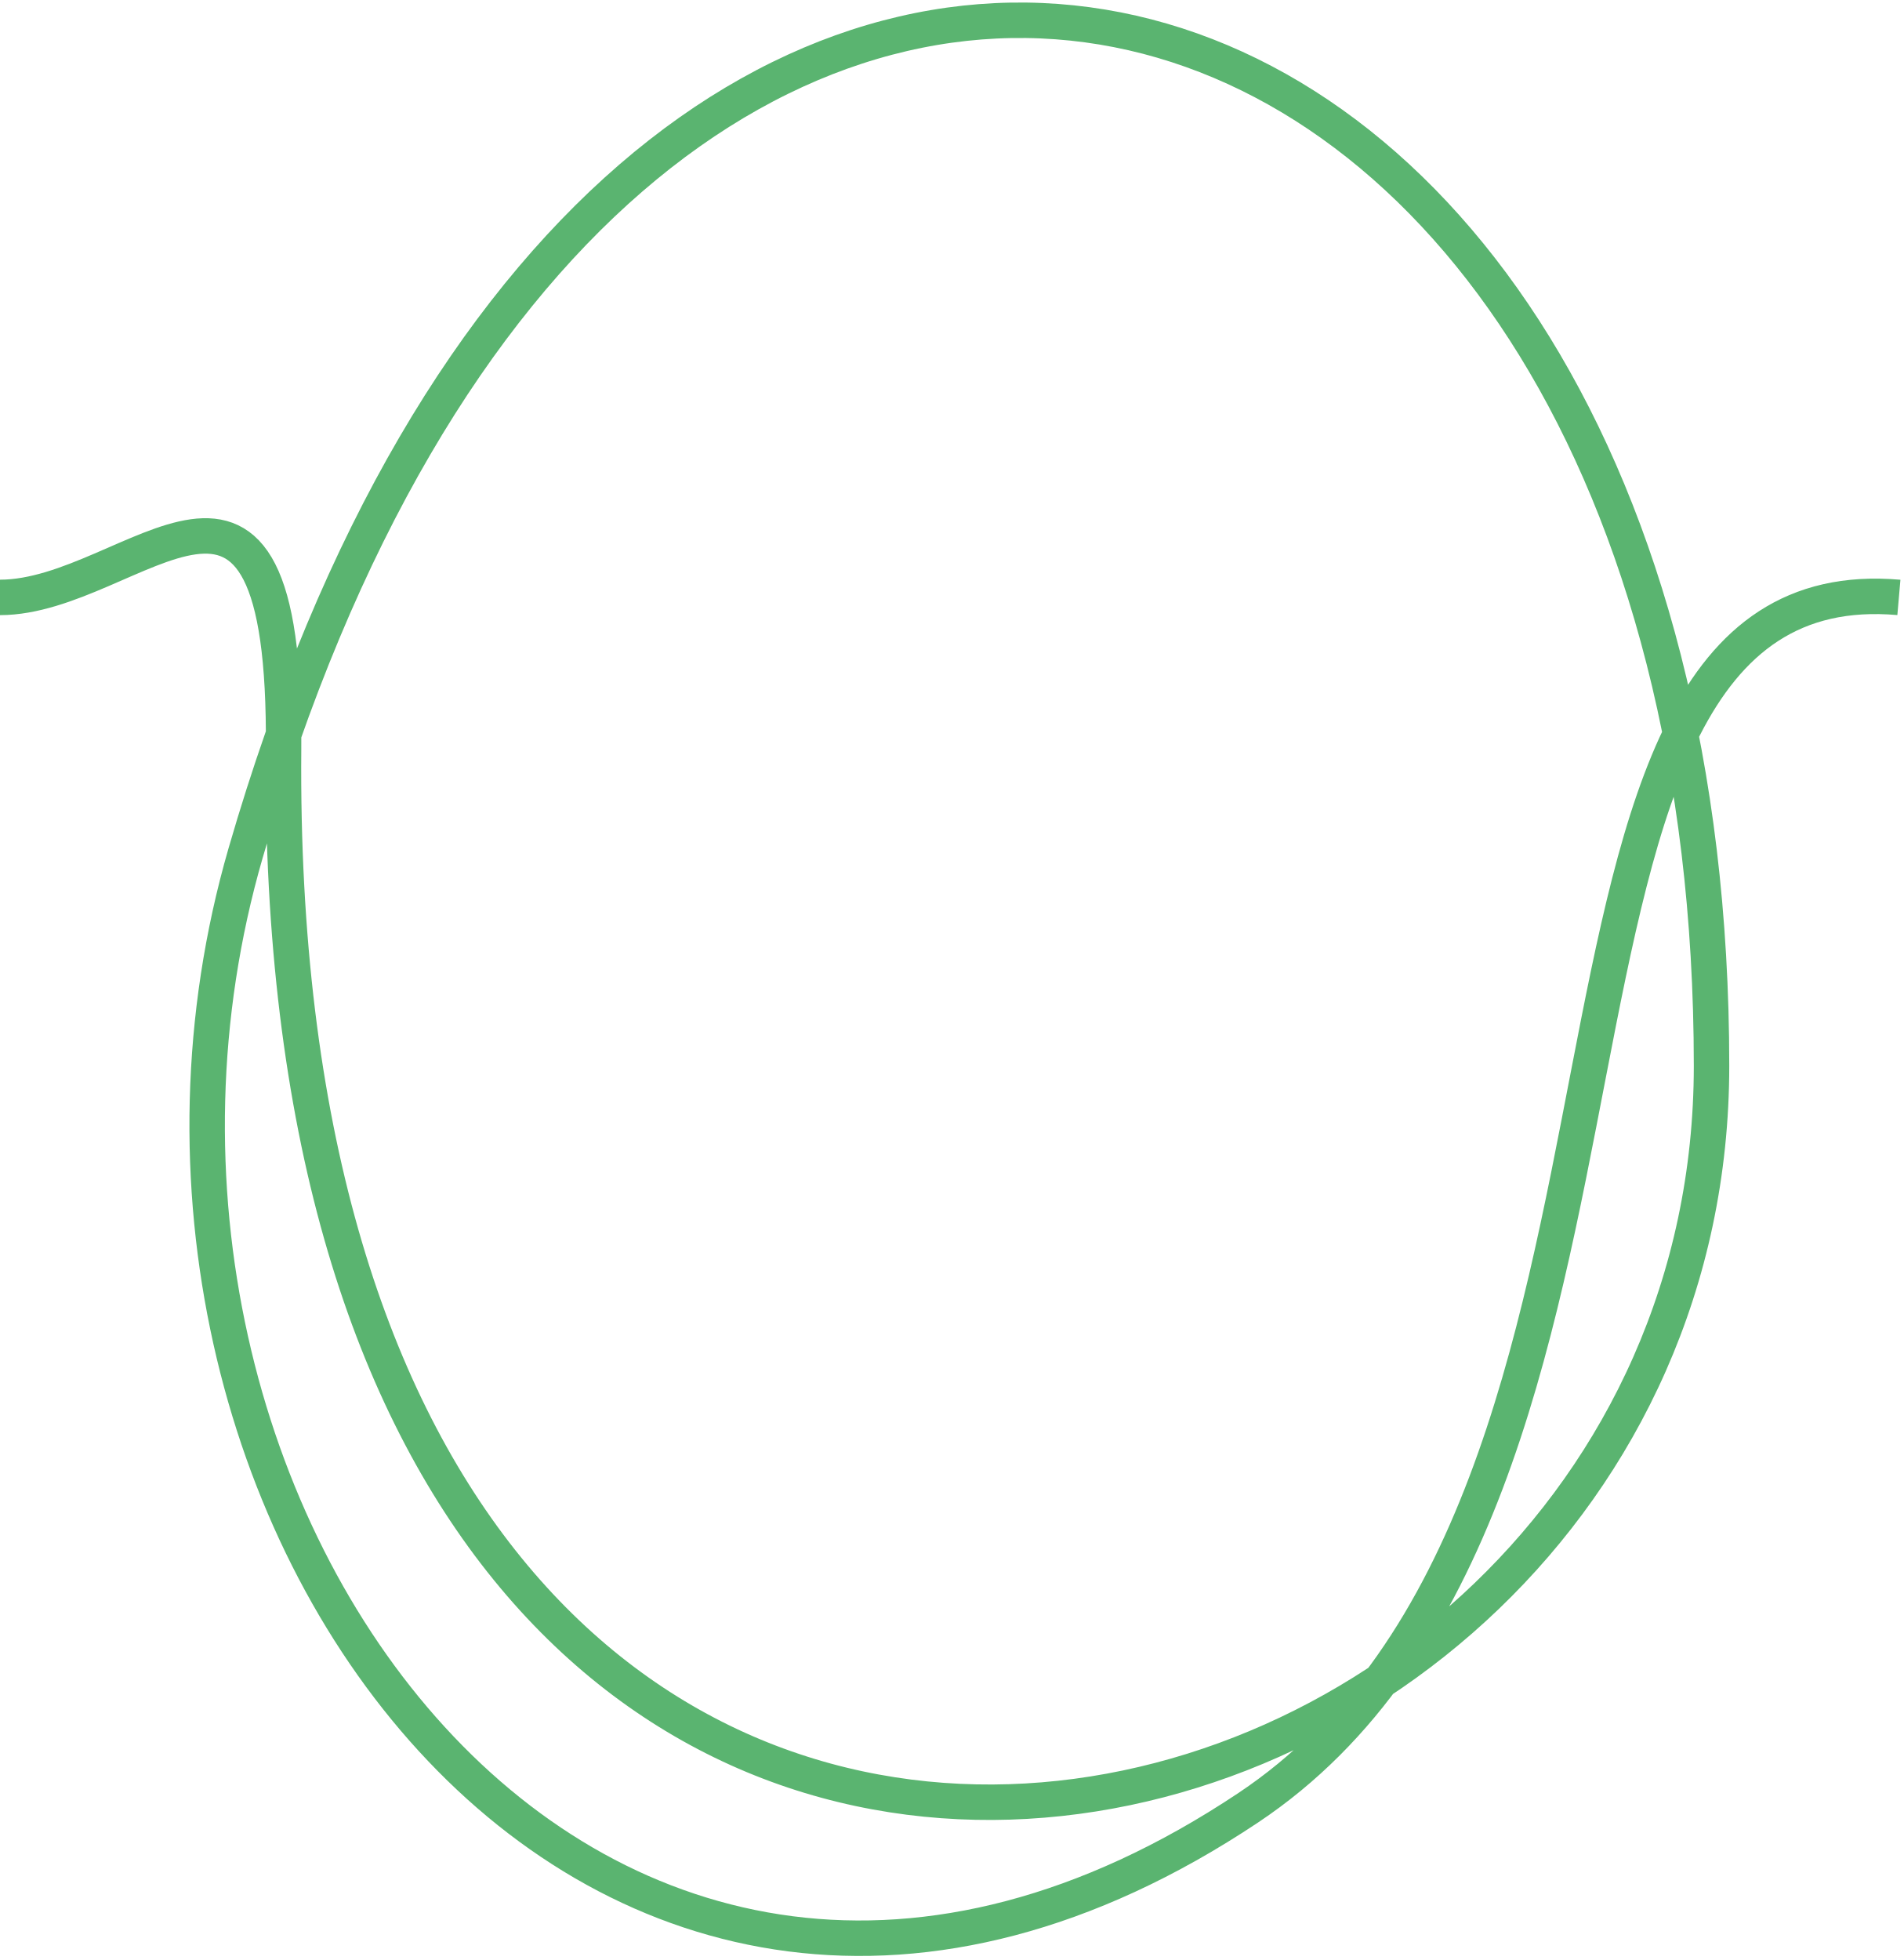
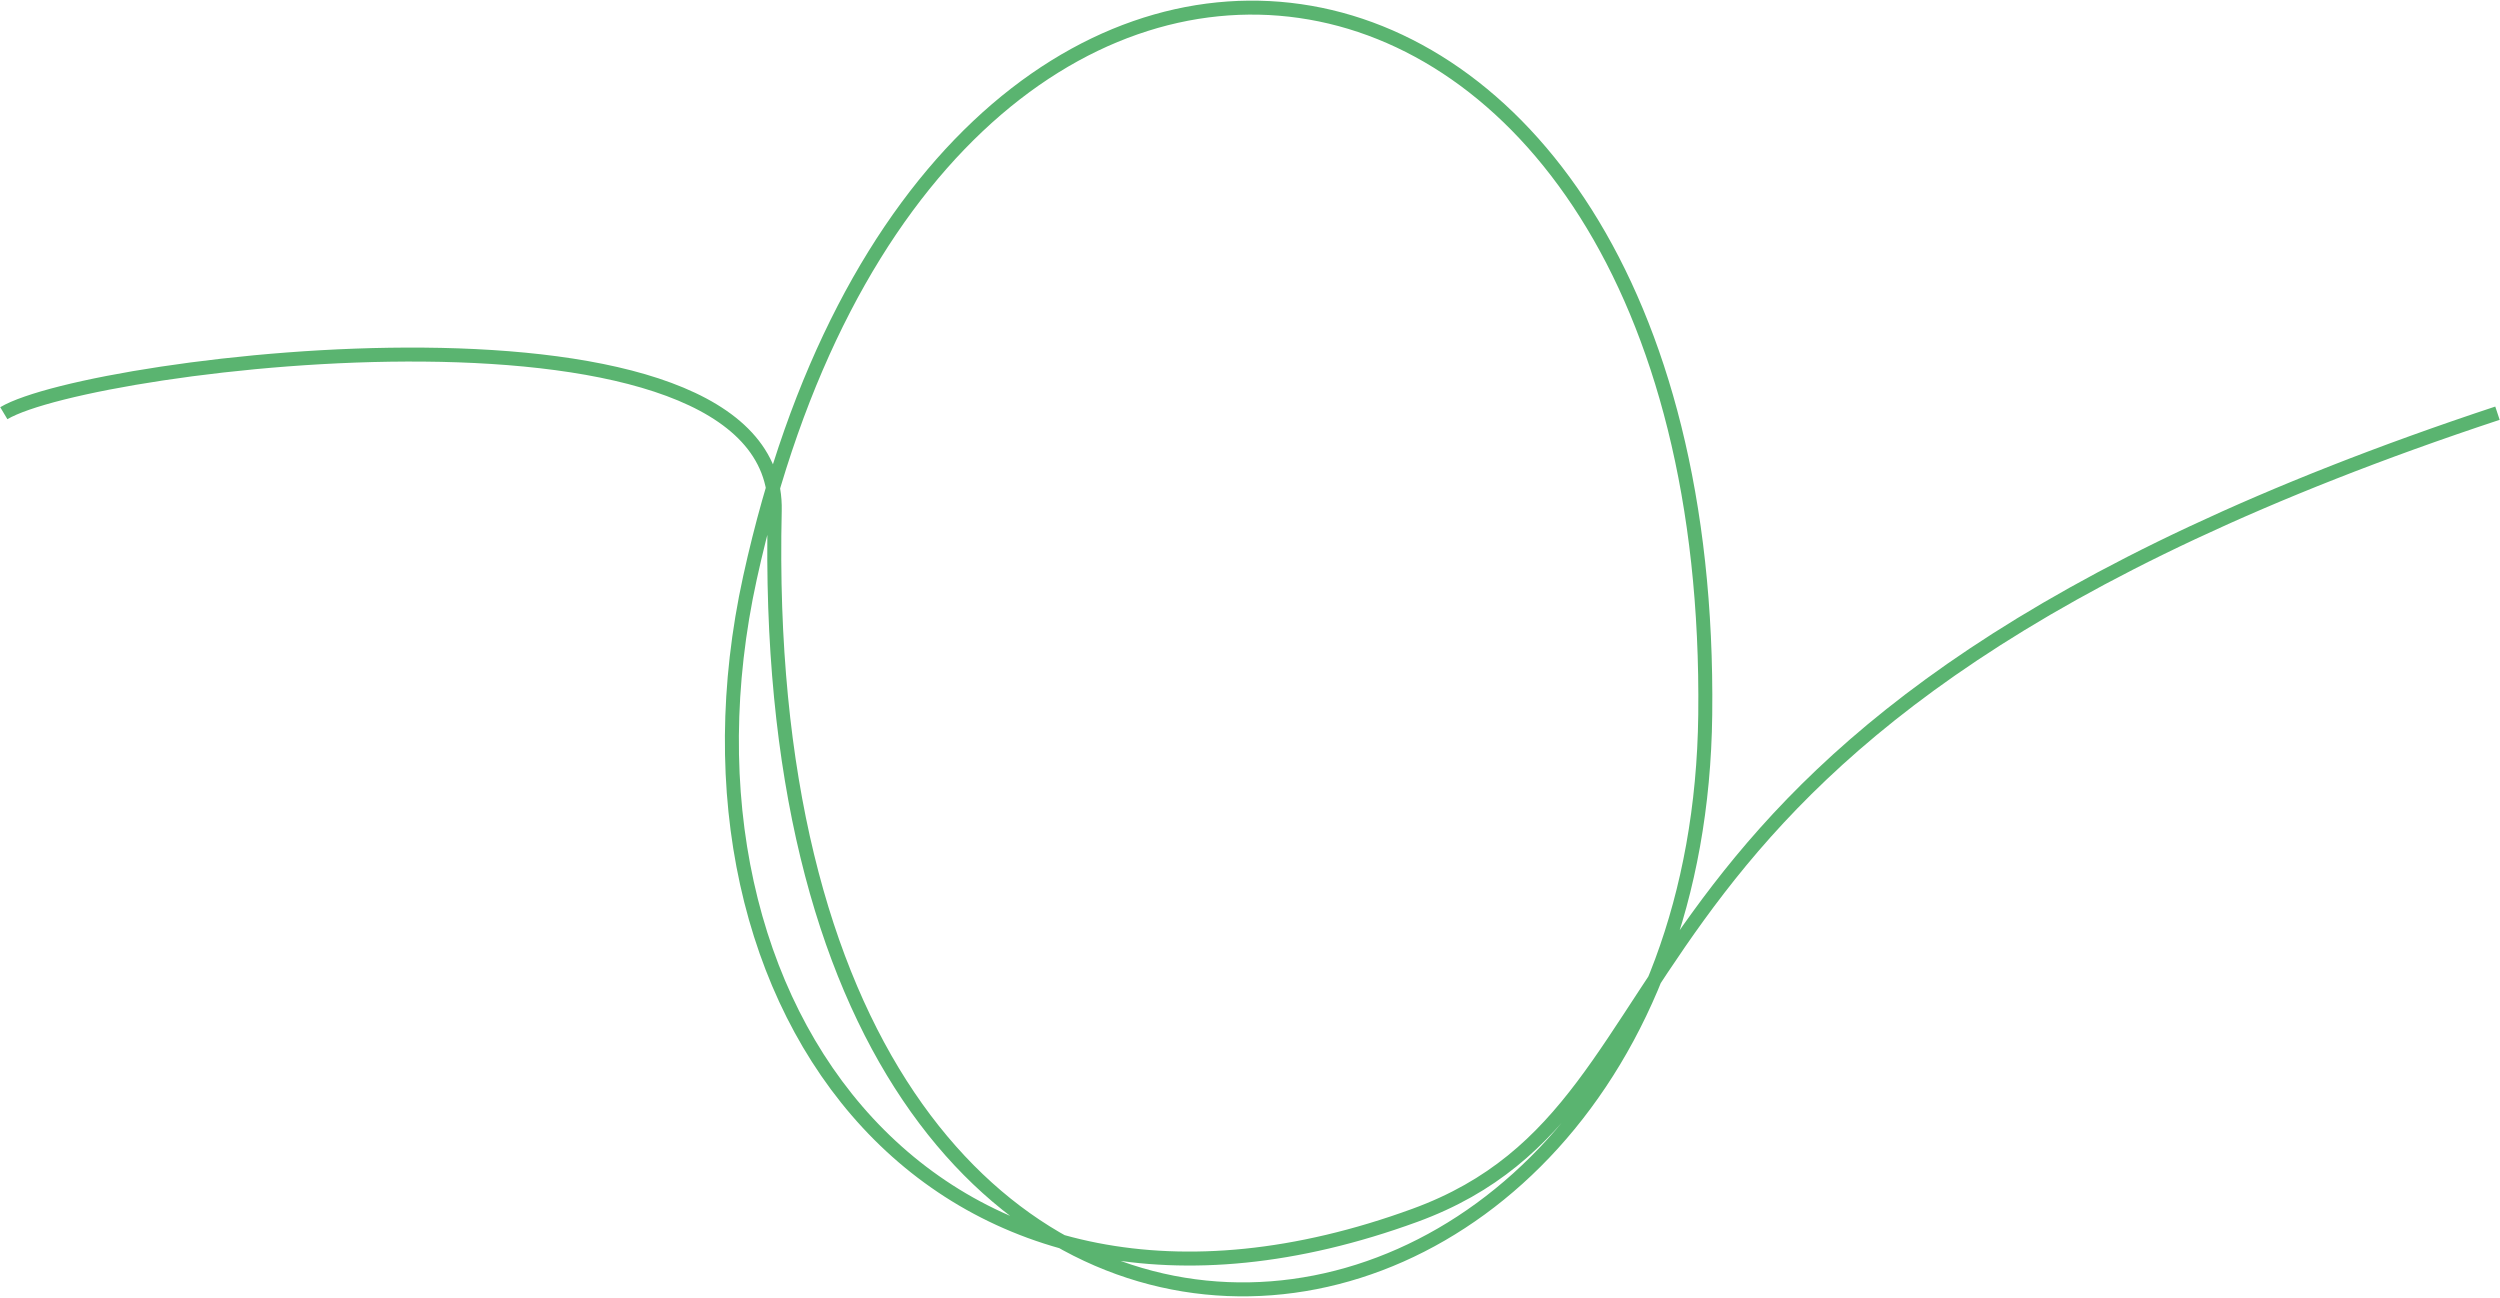
- <svg xmlns="http://www.w3.org/2000/svg" width="376" height="387" viewBox="0 0 376 387" fill="none">
-   <path d="M0 117.957C26.48 117.957 56.611 76.059 56 147.942C53.452 447.525 338 381.942 338 210.442C338 -26.558 121.618 -84.058 48.5 168.442C11 297.942 118.039 442.582 246.5 356.942C338 295.942 291.472 110.682 375 117.957" stroke="#5AB470" stroke-width="7" />
+ <svg xmlns="http://www.w3.org/2000/svg" width="1968" height="1021" viewBox="0 0 1968 1021" fill="none">
+   <path d="M3 325.266C71.834 284.307 614.159 217.651 609.878 402.123C590.397 1241.63 1335.68 1142.81 1342.37 562.551C1350.16 -113.666 734.558 -202.223 590.397 454.743C516.183 792.946 737.653 1094.15 1113.79 956.712C1359.25 867.021 1222 571.5 1966 325.266" stroke="#5AB470" stroke-width="11" />
</svg>
